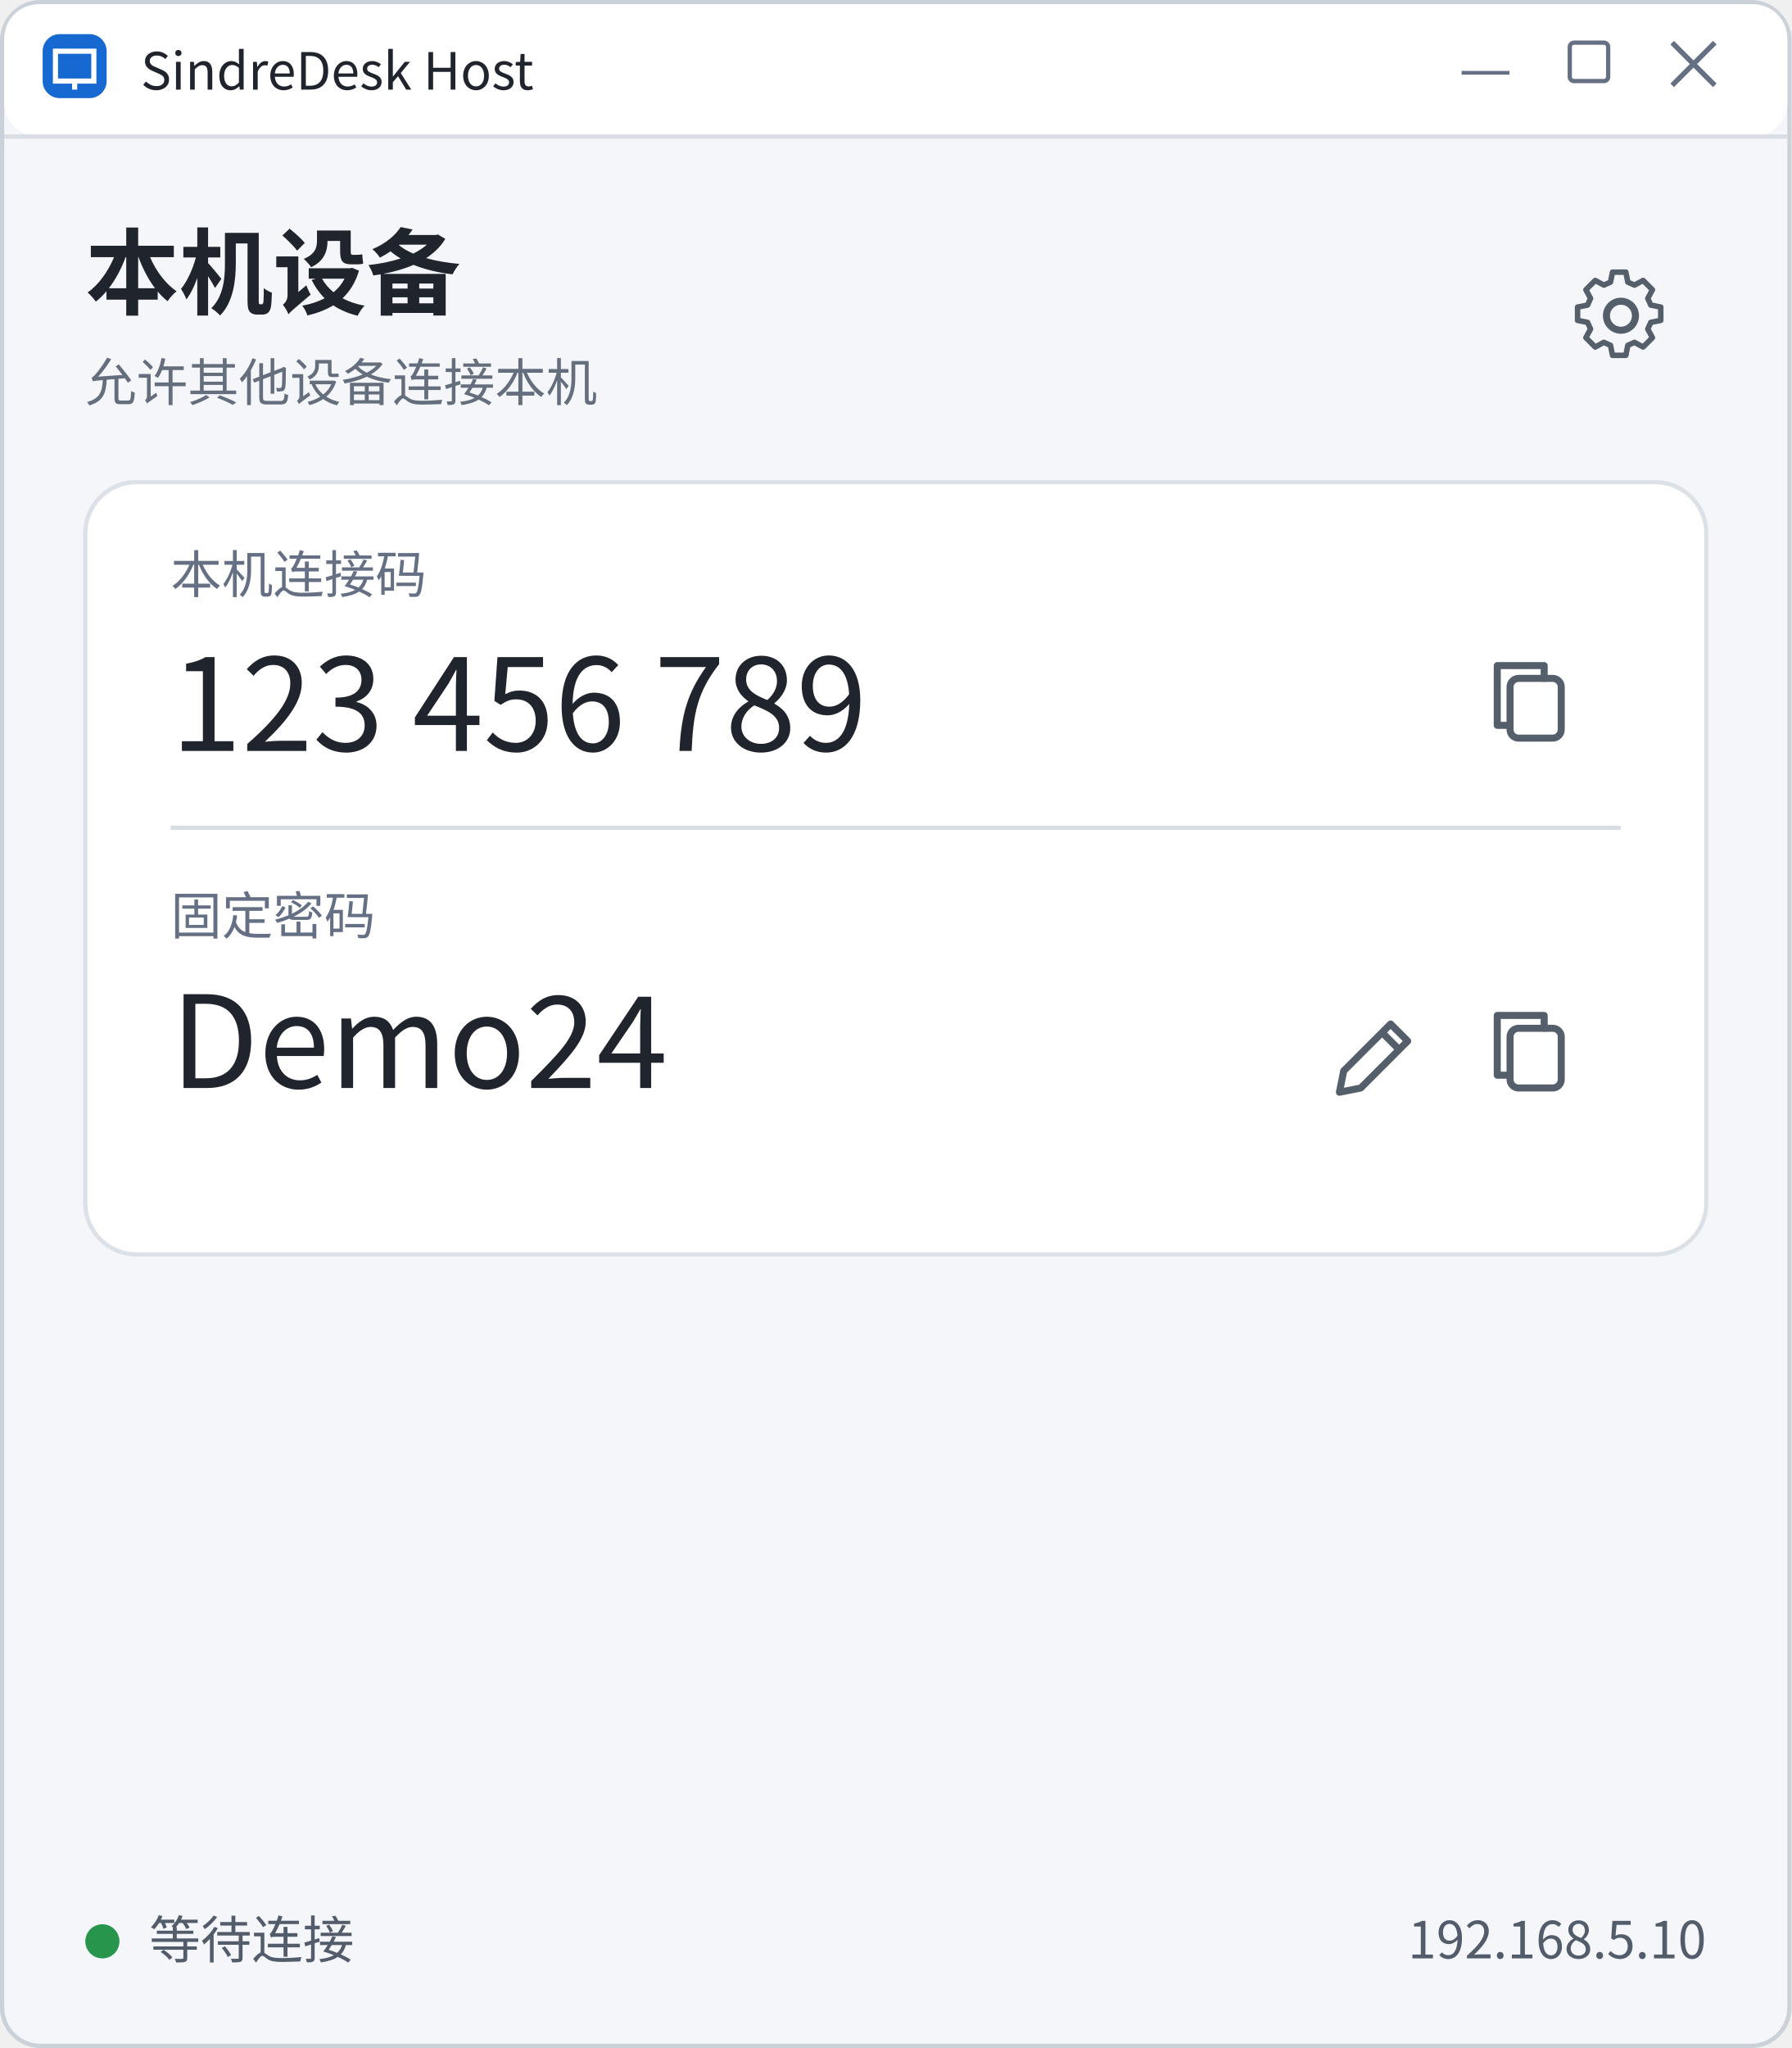
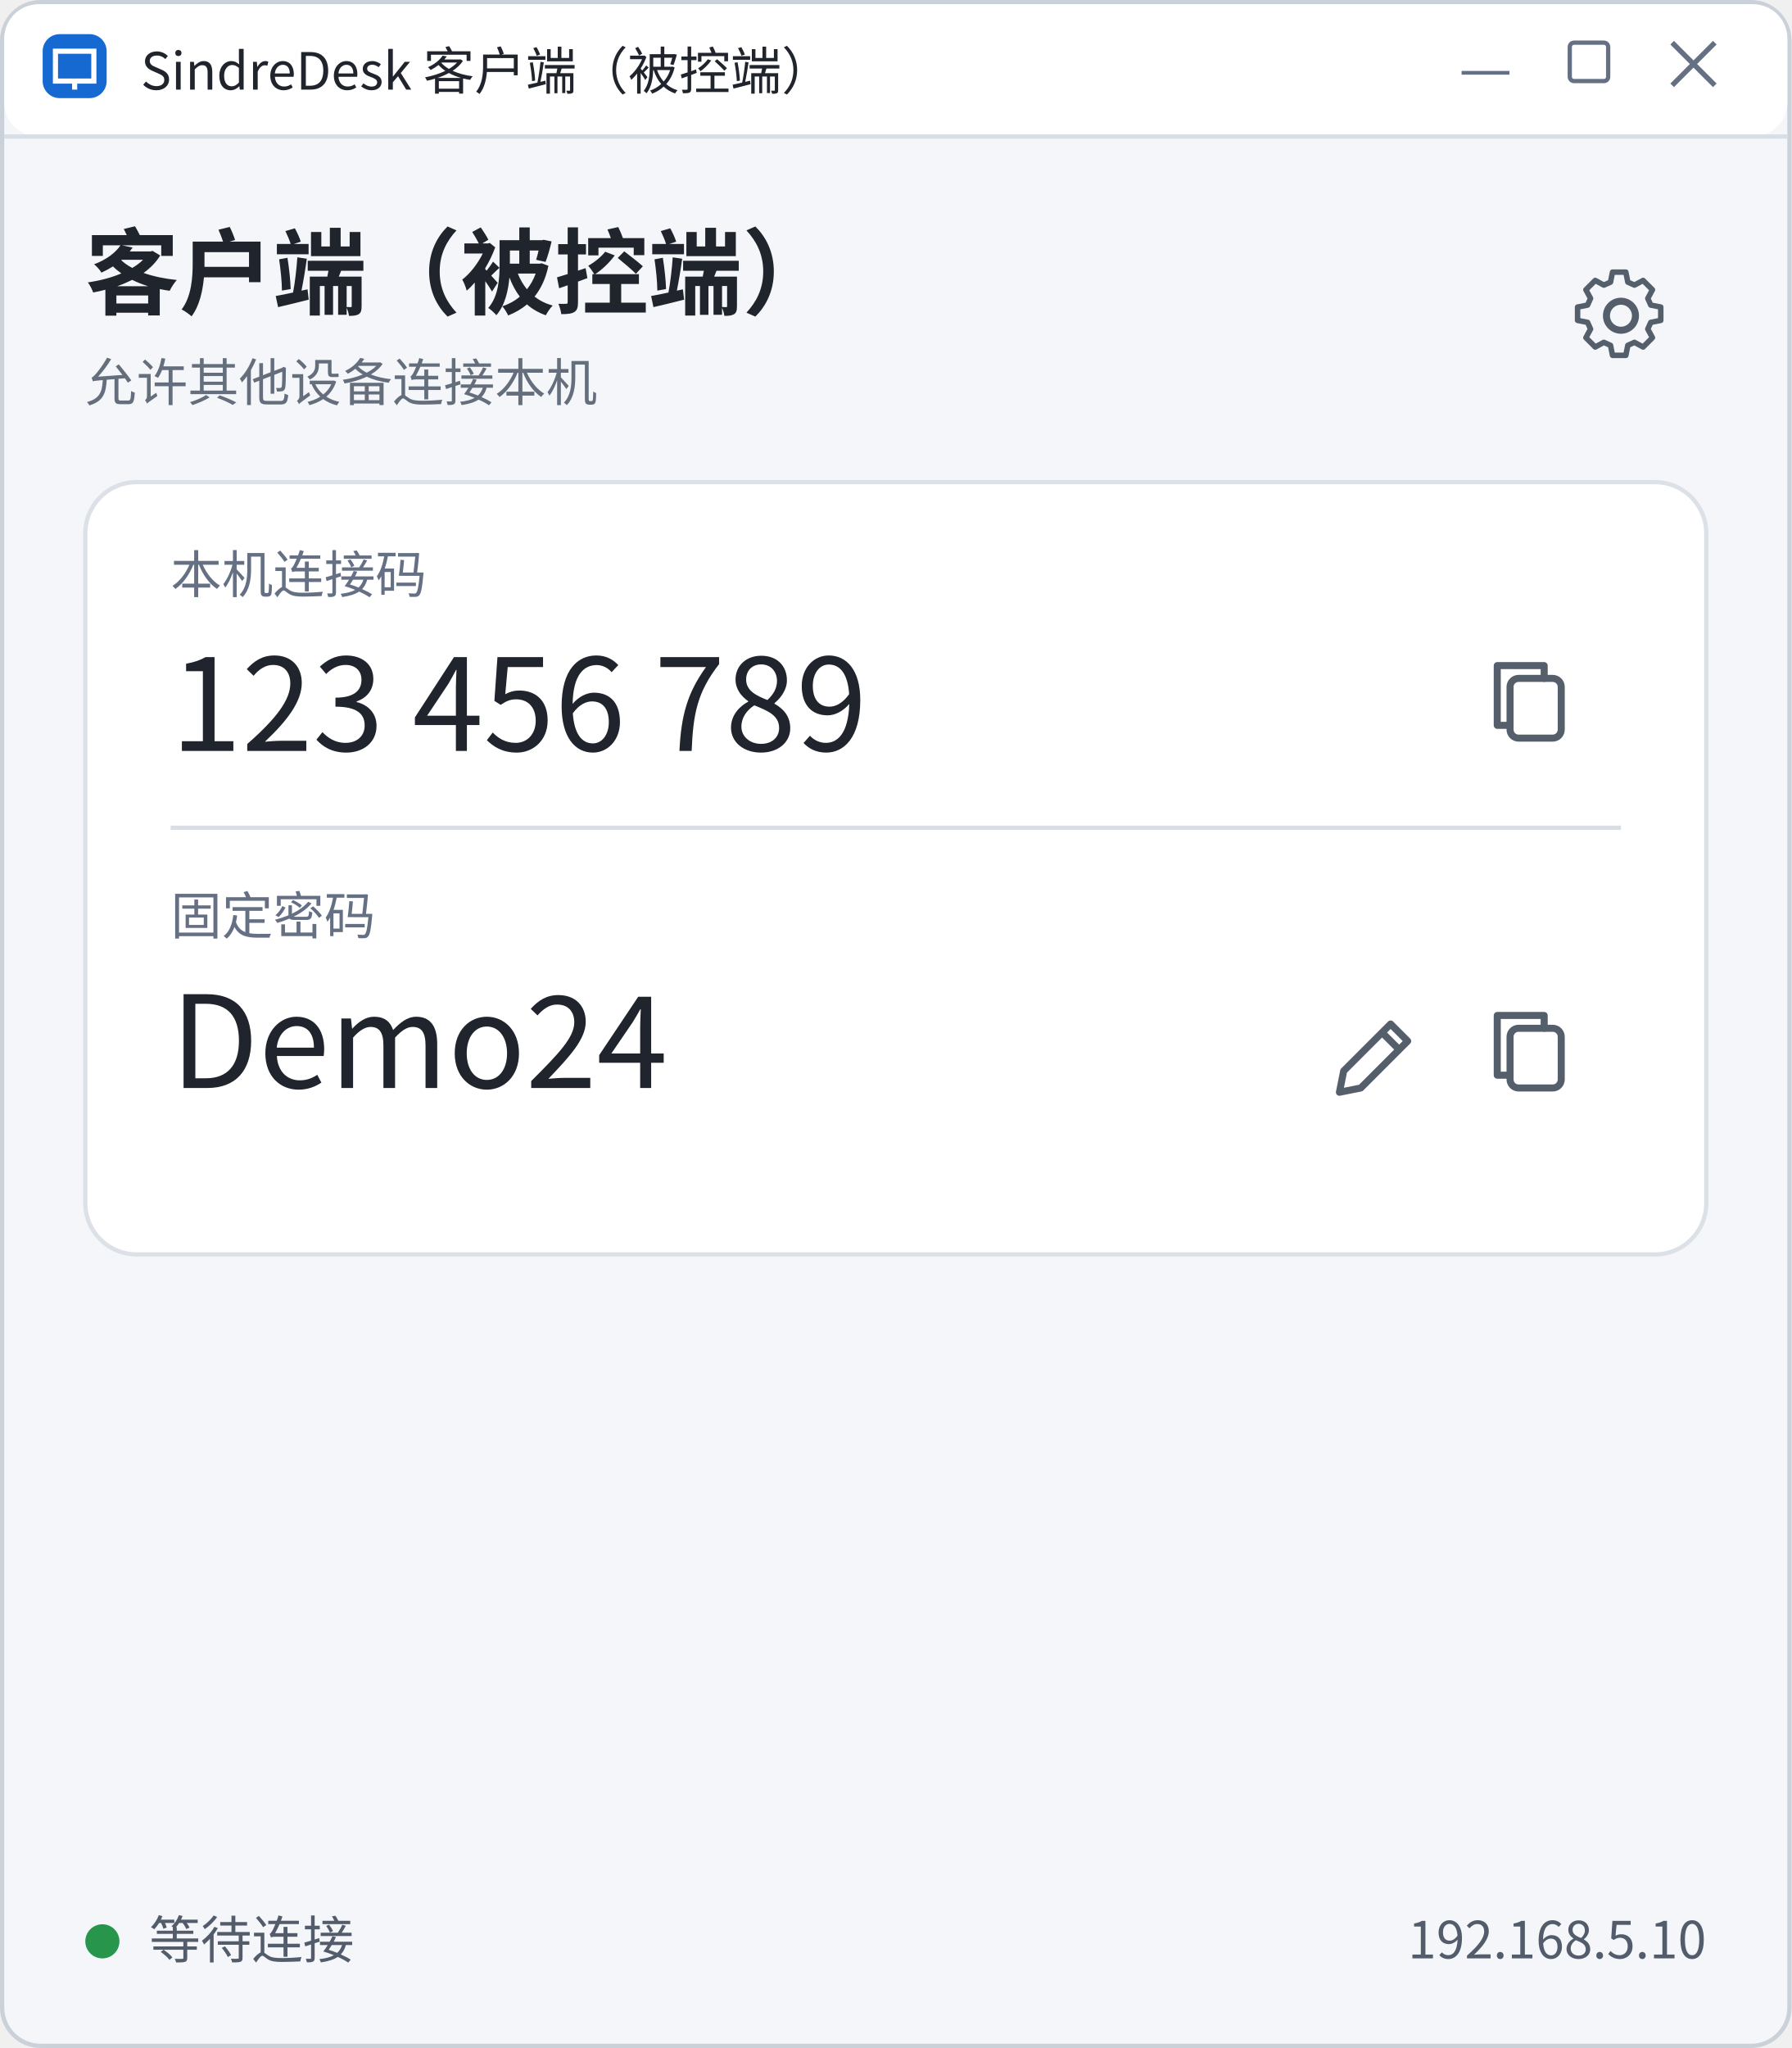
- <svg xmlns="http://www.w3.org/2000/svg" width="420" height="480" viewBox="0 0 420 480" role="img" aria-label="SindreDesk Host 界面示意图">
+ <svg xmlns="http://www.w3.org/2000/svg" width="420" height="480" viewBox="0 0 420 480" role="img" aria-label="SindreDesk 客户端（被控端） 界面示意图">
  <g font-family="'Microsoft YaHei','Noto Sans CJK SC','PingFang SC',Arial,sans-serif">
    <rect x="0.5" y="0.5" width="419" height="479" rx="9" fill="#f4f6f9" stroke="#cbd1d9" />
    <rect x="1" y="1" width="418" height="31" rx="8" fill="#ffffff" stroke="none" />
    <rect x="10" y="8" width="15" height="15" rx="4" fill="#1769d2" stroke="none" />
    <path d="M13 12h9v7h-9zM17.5 19v2" fill="none" stroke="white" stroke-width="1.2" />
-     <text x="33" y="21" font-size="12" fill="#20242c" font-weight="400" text-anchor="start">SindreDesk Host</text>
+     <text x="33" y="21" font-size="12" fill="#20242c" font-weight="400" text-anchor="start">SindreDesk 客户端（被控端）</text>
    <text x="342" y="21" font-size="14" fill="#667085" font-weight="400" text-anchor="start">—</text>
    <rect x="368" y="10" width="9" height="9" rx="1" fill="none" stroke="#667085" />
    <path d="m392 10 10 10m0-10-10 10" stroke="#667085" stroke-width="1.2" />
    <path d="M1 32H419" fill="none" stroke="#d9dde4" />
-     <text x="20" y="72" font-size="22" fill="#20242c" font-weight="600" text-anchor="start">本机设备</text>
+     <text x="20" y="72" font-size="22" fill="#20242c" font-weight="600" text-anchor="start">客户端（被控端）</text>
    <text x="20" y="94" font-size="12" fill="#646e7c" font-weight="400" text-anchor="start">允许其他设备连接本机</text>
    <g transform="translate(369 63)" stroke="#555e6b" stroke-width="1.65" fill="none" stroke-linecap="round" stroke-linejoin="round">
      <circle cx="11" cy="11" r="3.4" />
      <path d="m9 1 4 0 .6 3 2 .9 2.6-1.4 2.8 2.8-1.4 2.6.9 2 3 .6v4l-3 .6-.9 2 1.4 2.6-2.8 2.8-2.6-1.4-2 .9-.6 3h-4l-.6-3-2-.9-2.6 1.4-2.8-2.8 1.4-2.6-.9-2-3-.6v-4l3-.6.9-2-1.4-2.6 2.8-2.8 2.6 1.4 2-.9z" transform="translate(2 0) scale(.78)" />
    </g>
    <rect x="20" y="113" width="380" height="181" rx="12" fill="white" stroke="#dce1e8" />
    <text x="40" y="139" font-size="12" fill="#667085" font-weight="400" text-anchor="start">本机连接码</text>
    <text x="40" y="176" font-size="30" fill="#20242c" font-weight="500" text-anchor="start">123 456 789</text>
    <g transform="translate(349 154)" stroke="#555e6b" stroke-width="1.65" fill="none" stroke-linecap="round" stroke-linejoin="round">
      <rect x="5" y="5" width="12" height="14" rx="2" />
      <path d="M13 5V2H2v14h3" />
    </g>
    <path d="M40 194H380" fill="none" stroke="#d9dde4" />
    <text x="40" y="219" font-size="12" fill="#667085" font-weight="400" text-anchor="start">固定密码</text>
    <text x="40" y="255" font-size="30" fill="#20242c" font-weight="500" text-anchor="start">Demo24</text>
    <g transform="translate(312 236)" stroke="#555e6b" stroke-width="1.65" fill="none" stroke-linecap="round" stroke-linejoin="round">
      <path d="m3 15-1 5 5-1L18 8l-4-4zM12 6l4 4" />
    </g>
    <g transform="translate(349 236)" stroke="#555e6b" stroke-width="1.65" fill="none" stroke-linecap="round" stroke-linejoin="round">
      <rect x="5" y="5" width="12" height="14" rx="2" />
      <path d="M13 5V2H2v14h3" />
    </g>
    <circle cx="24" cy="455" r="4" fill="#27964c" />
    <text x="35" y="459" font-size="12" fill="#535c6a" font-weight="400" text-anchor="start">等待连接</text>
    <text x="400" y="459" font-size="12" fill="#535c6a" font-weight="400" text-anchor="end">192.168.5.10</text>
  </g>
</svg>
